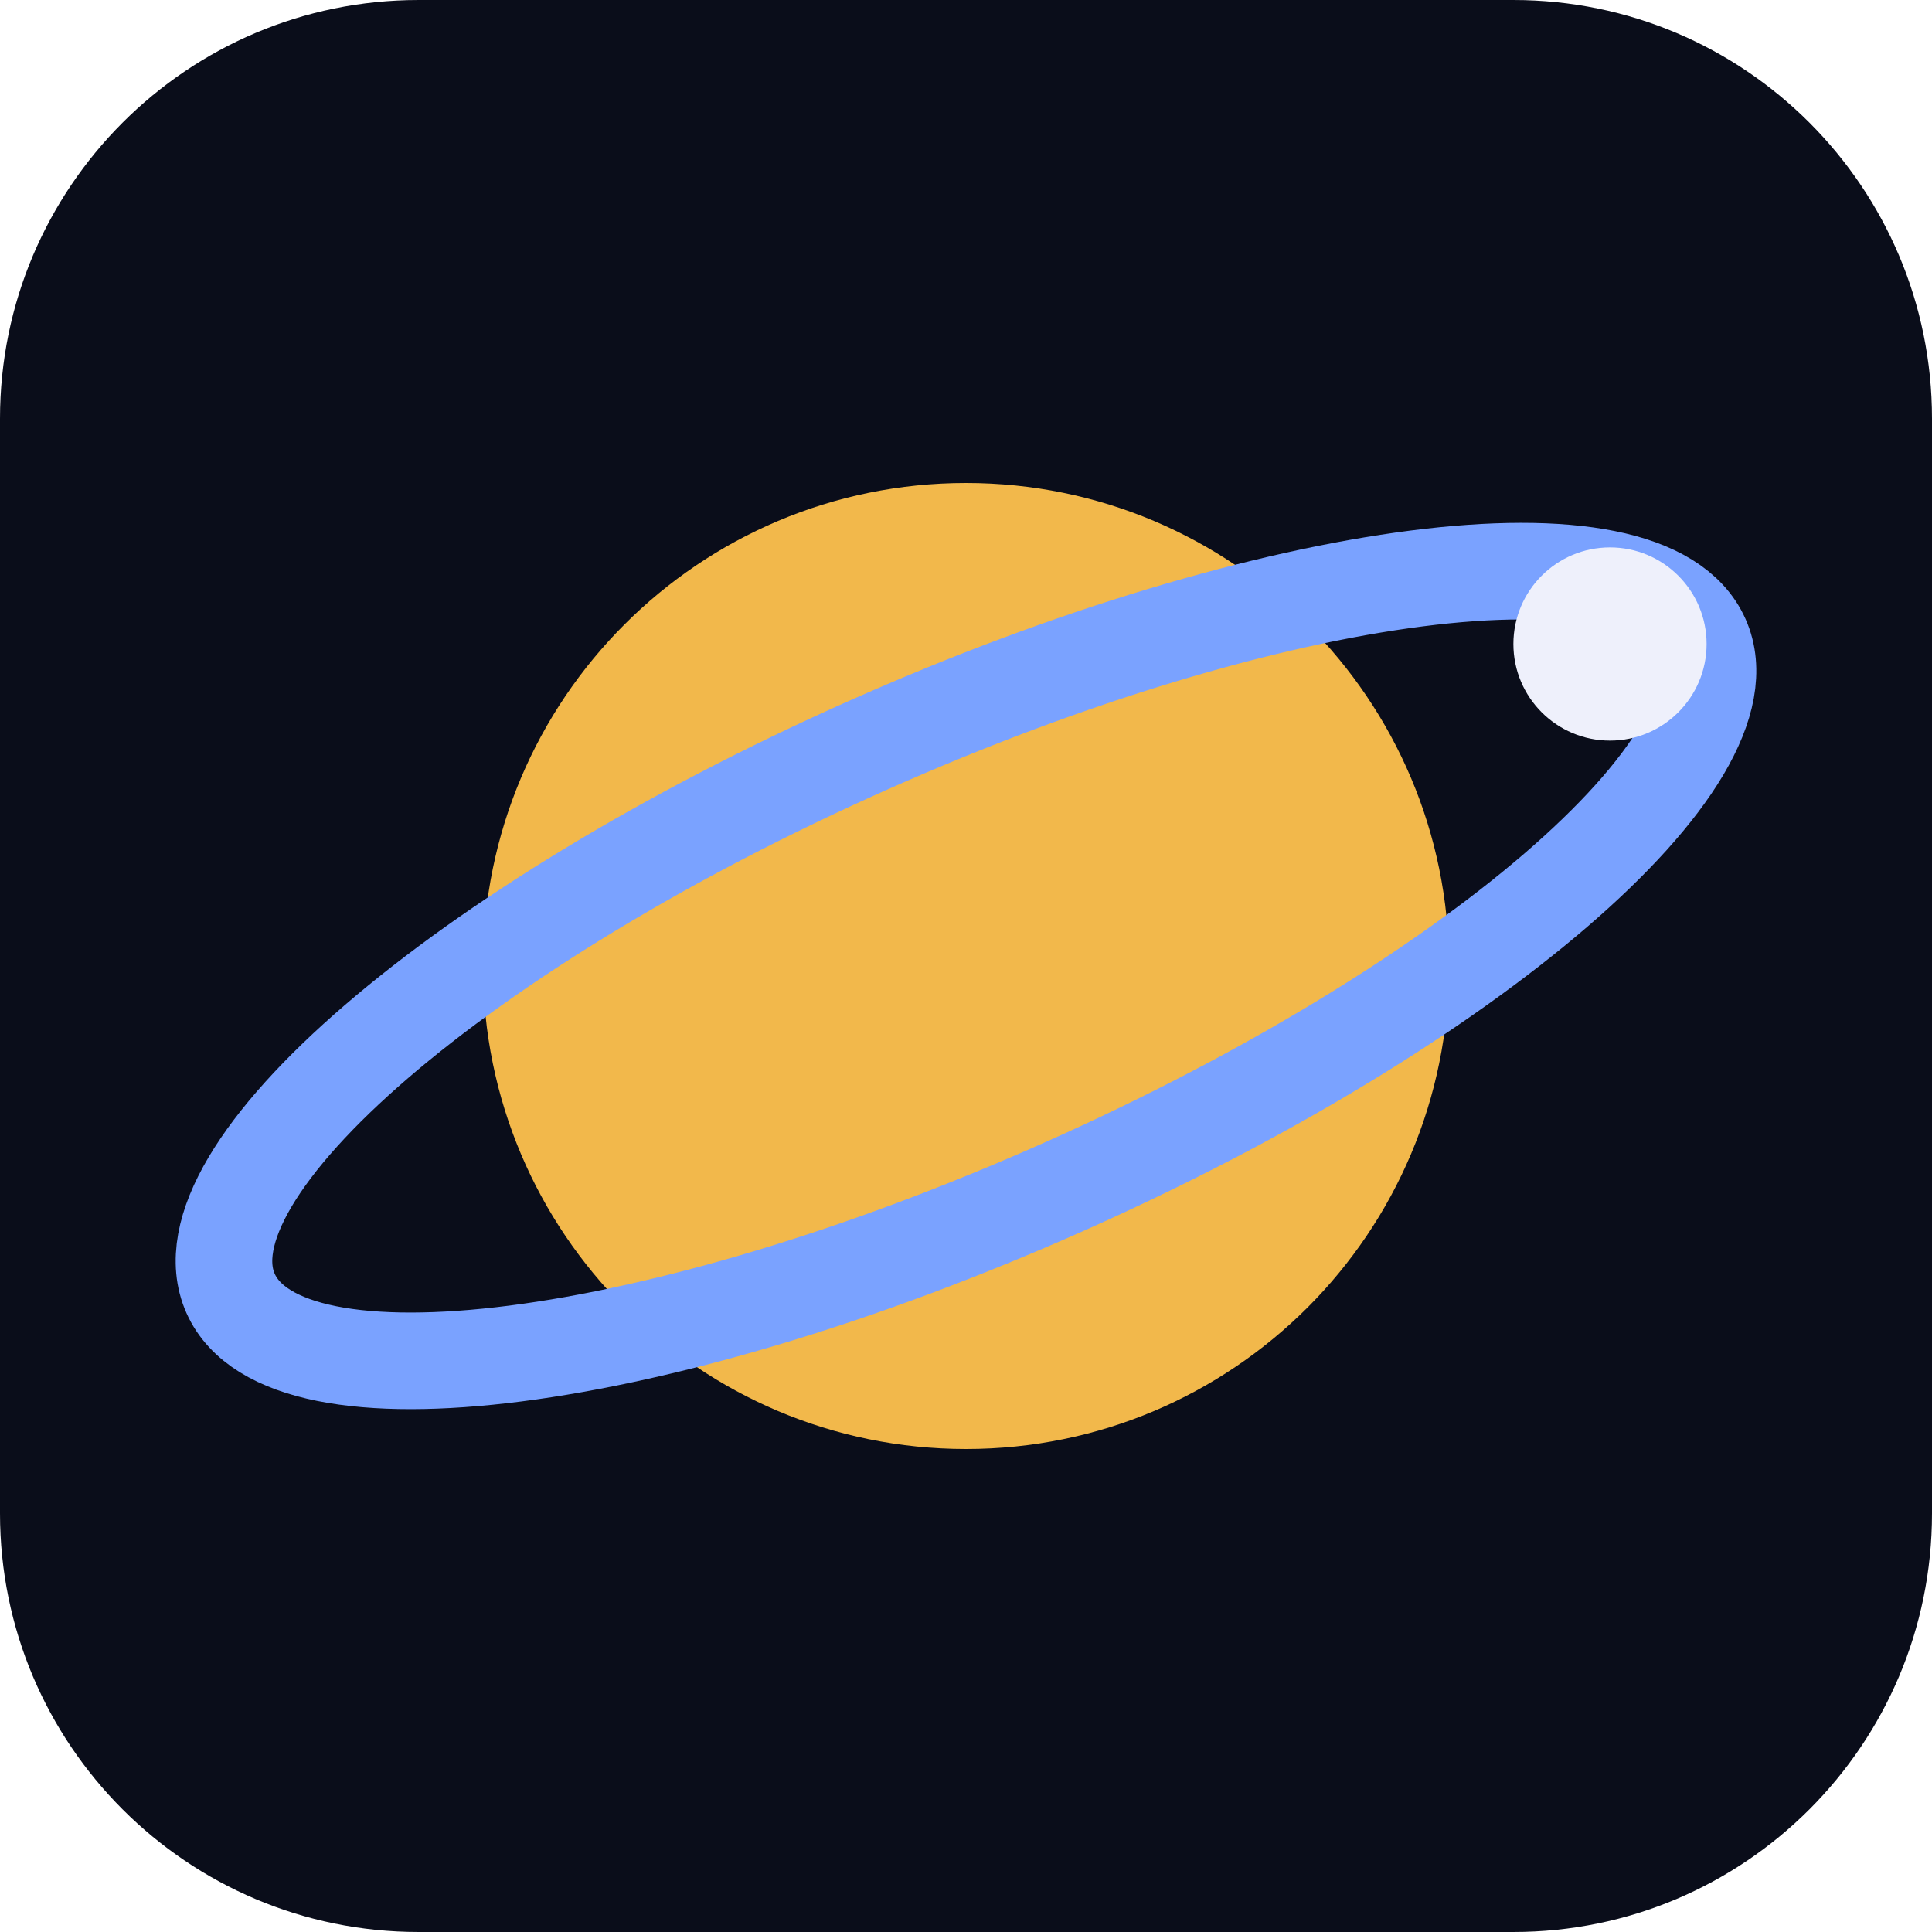
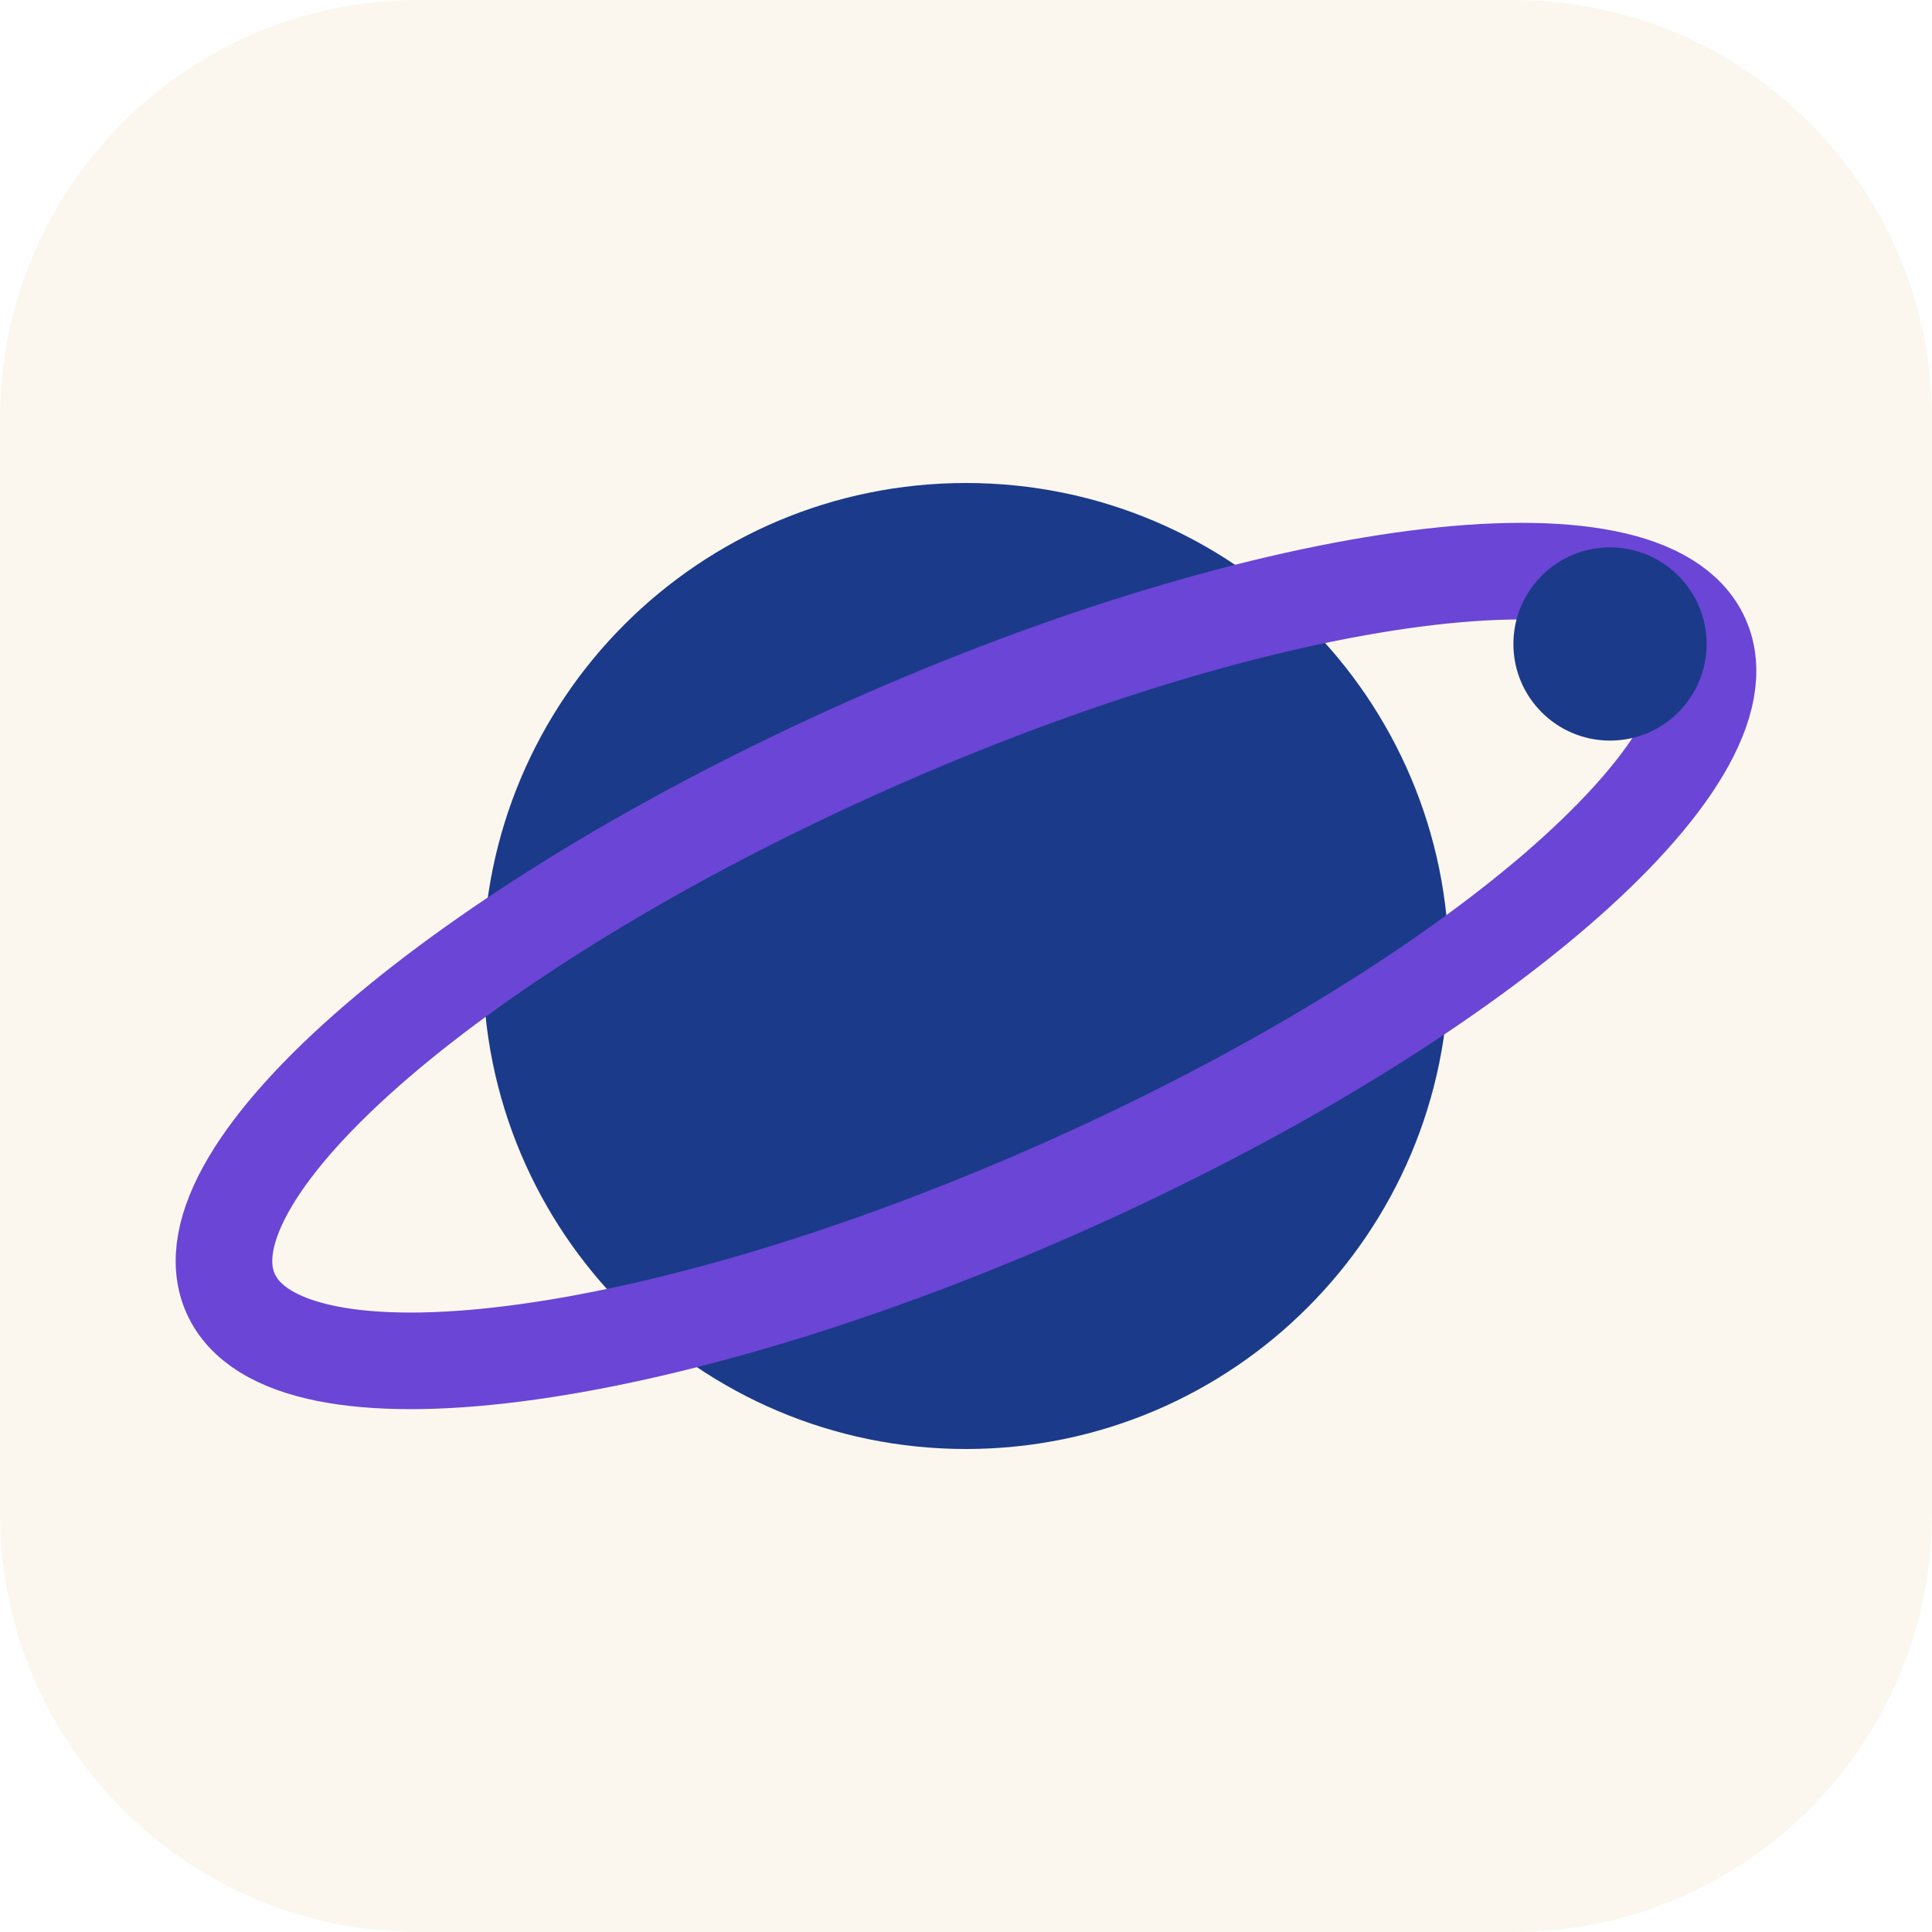
<svg xmlns="http://www.w3.org/2000/svg" viewBox="-60 -60 120 120">
-   <rect x="-60" y="-60" width="120" height="120" rx="26" fill="#0a0d1a" />
-   <circle r="30" fill="#f2b84b" />
-   <ellipse rx="50" ry="15" fill="none" stroke="#7aa2ff" stroke-width="6" transform="rotate(-24)" />
-   <circle cx="40" cy="-20" r="6" fill="#eef0fb" />
+   <rect x="-60" y="-60" width="120" height="120" rx="26" fill="#fbf7ee" />
+   <circle r="30" fill="#1b3a8a" />
+   <ellipse rx="50" ry="15" fill="none" stroke="#6a45d6" stroke-width="6" transform="rotate(-24)" />
+   <circle cx="40" cy="-20" r="6" fill="#1b3a8a" />
</svg>
